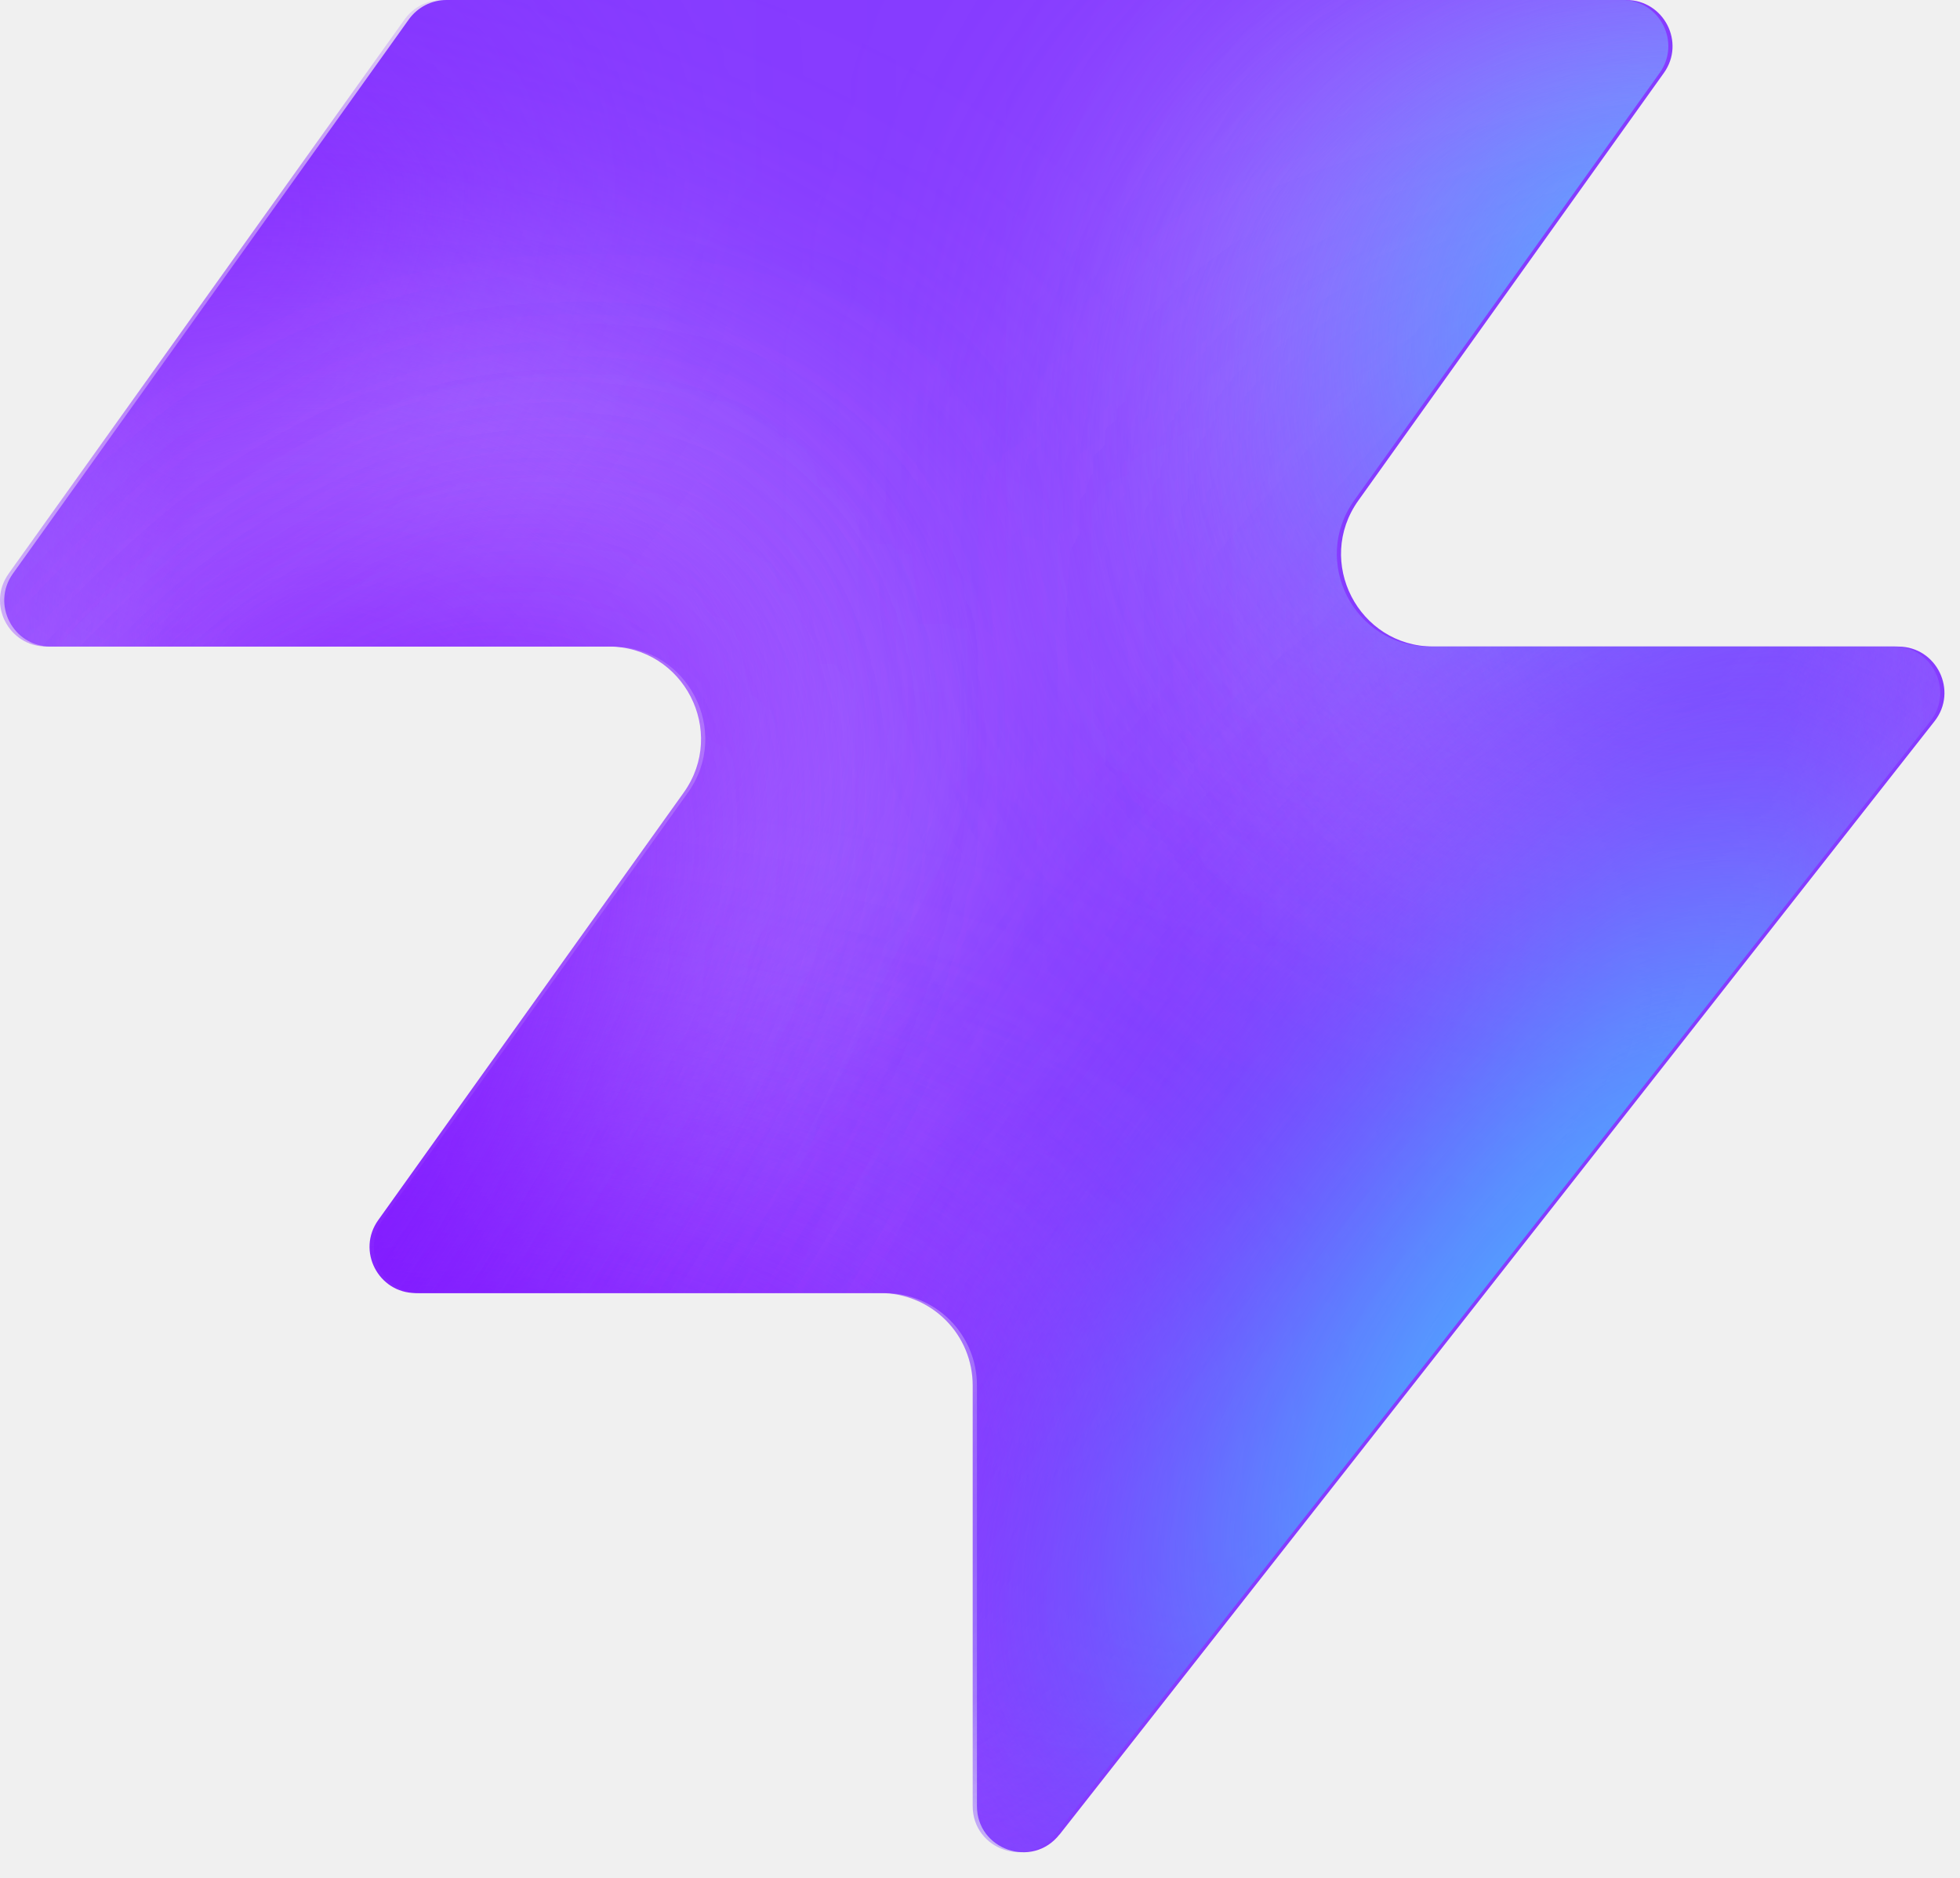
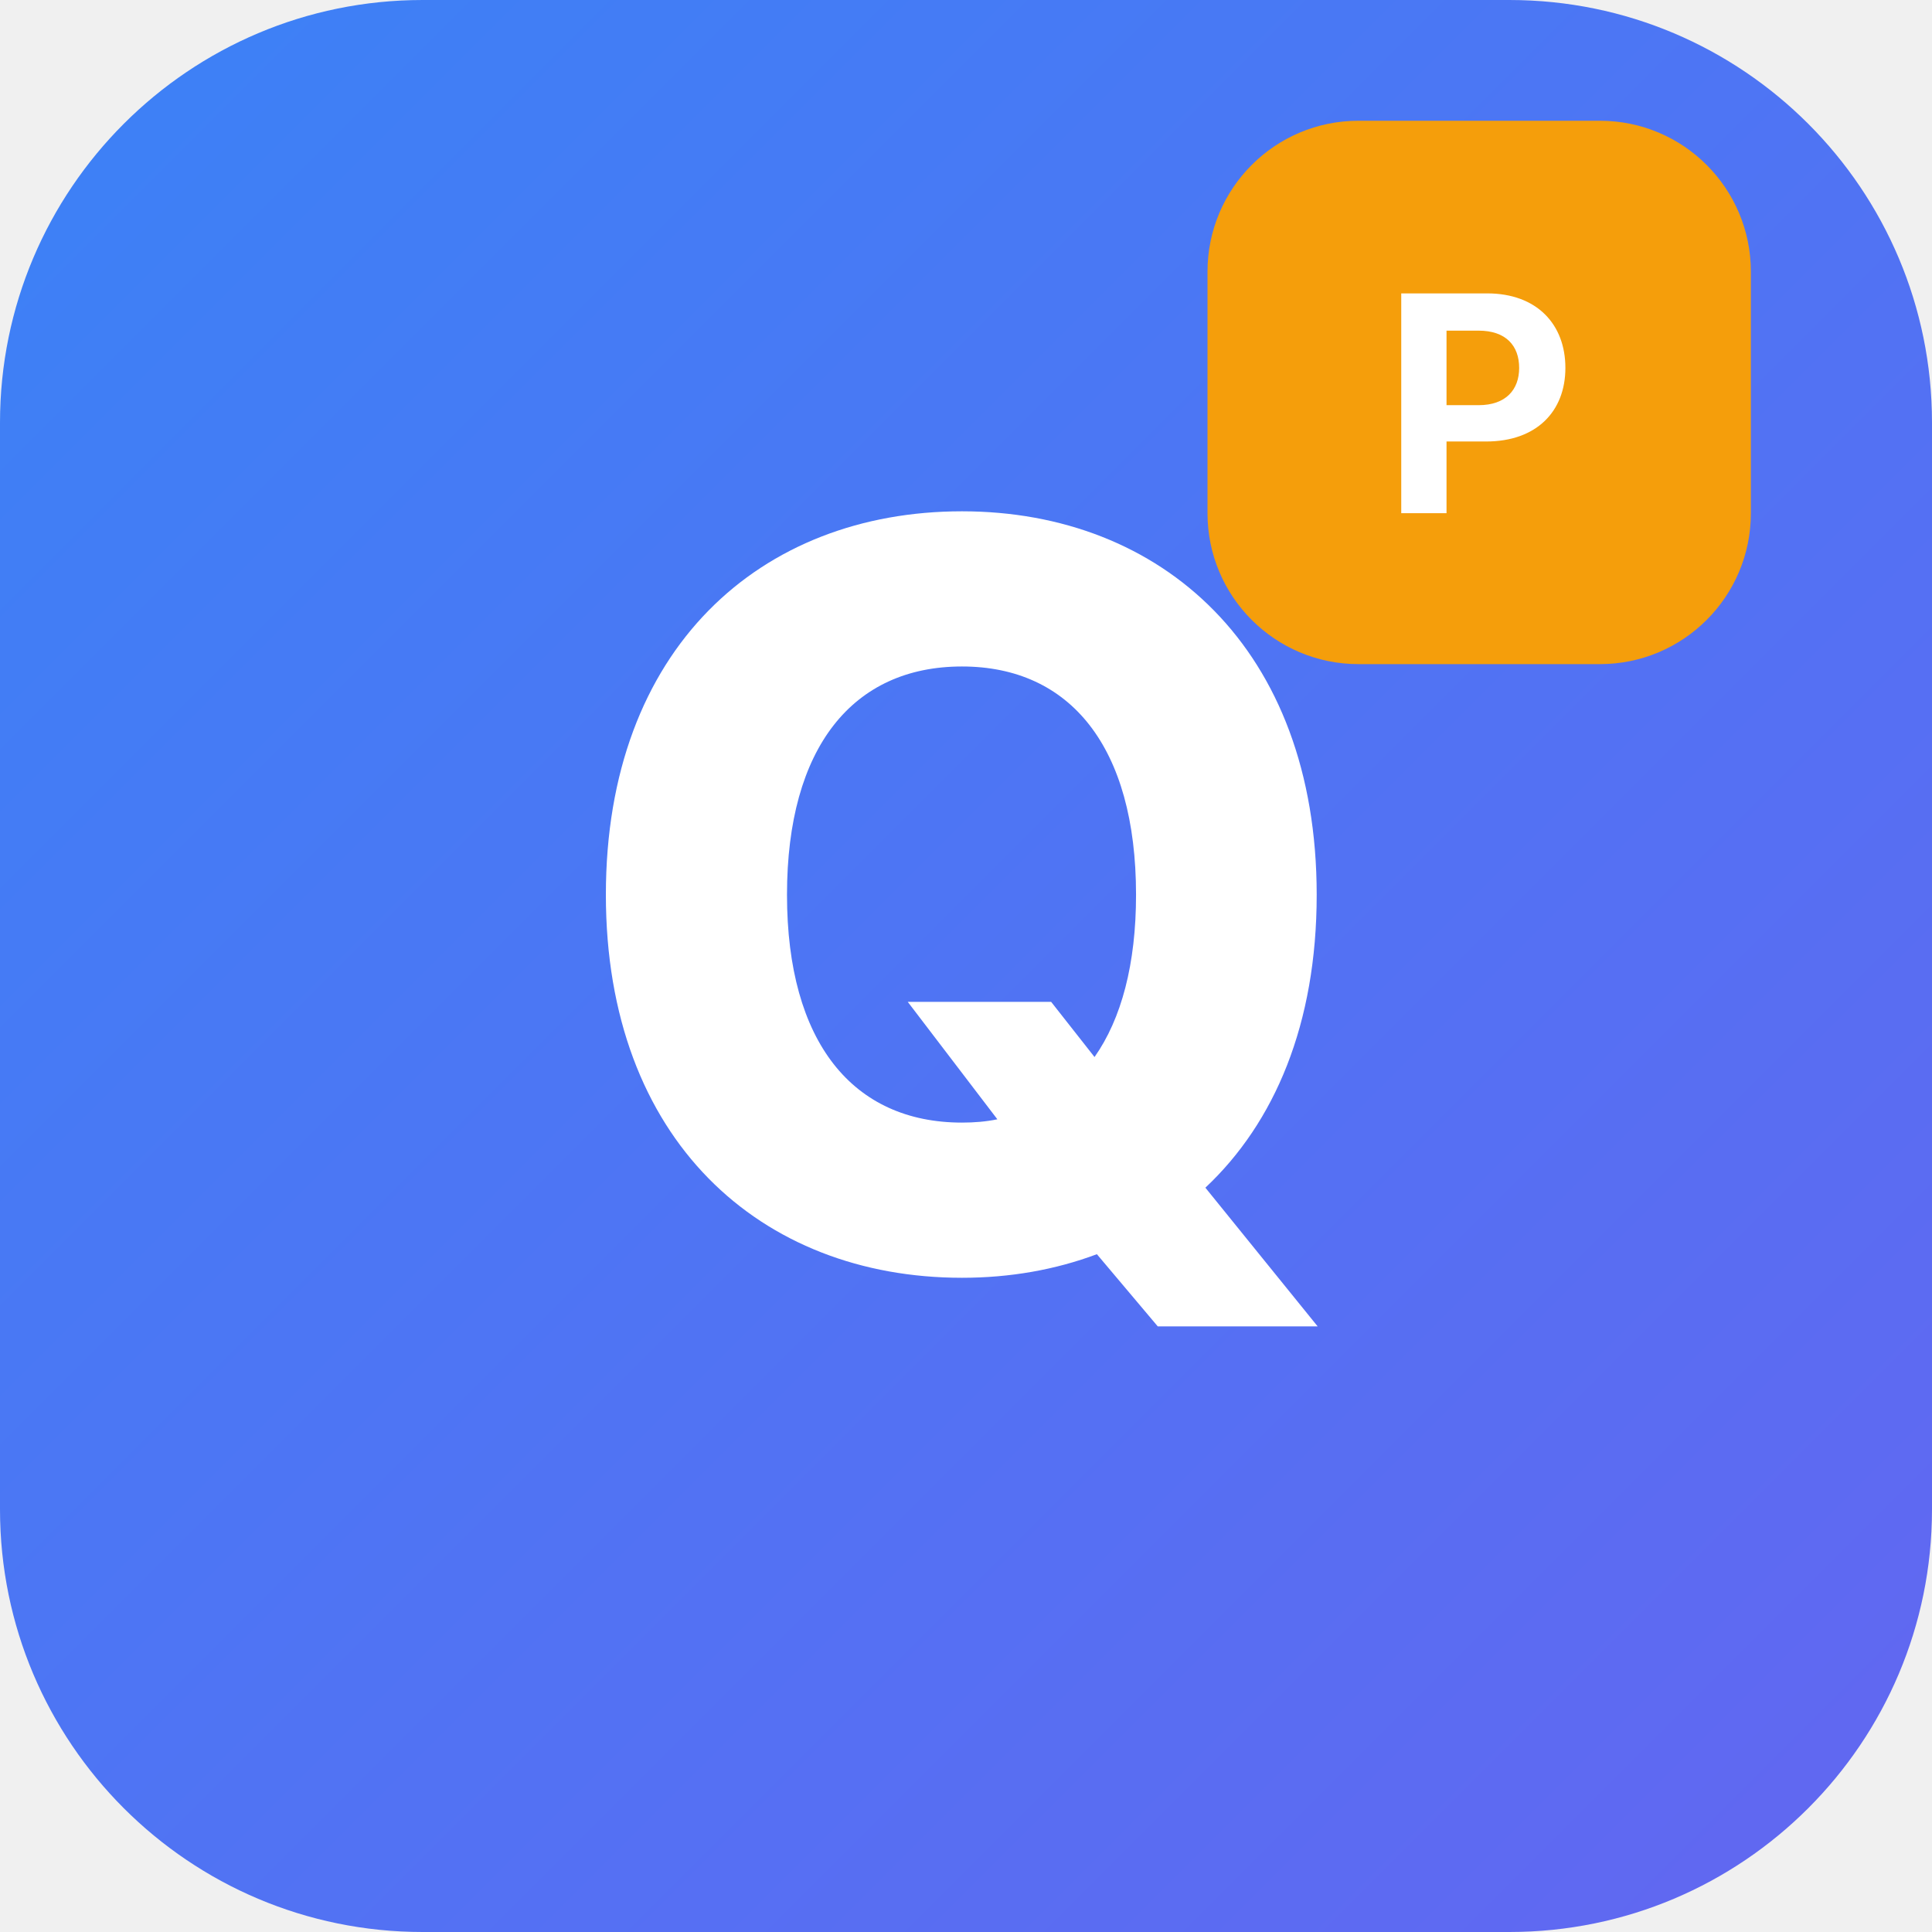
- <svg xmlns="http://www.w3.org/2000/svg" width="48" height="46" fill="none" viewBox="0 0 48 46">
-   <path fill="#863bff" d="M25.946 44.938c-.664.845-2.021.375-2.021-.698V33.937a2.26 2.26 0 0 0-2.262-2.262H10.287c-.92 0-1.456-1.04-.92-1.788l7.48-10.471c1.07-1.497 0-3.578-1.842-3.578H1.237c-.92 0-1.456-1.04-.92-1.788L10.013.474c.214-.297.556-.474.92-.474h28.894c.92 0 1.456 1.04.92 1.788l-7.48 10.471c-1.07 1.498 0 3.579 1.842 3.579h11.377c.943 0 1.473 1.088.89 1.83L25.947 44.94z" style="fill:#863bff;fill:color(display-p3 .525 .23 1);fill-opacity:1" />
-   <mask id="a" width="48" height="46" x="0" y="0" maskUnits="userSpaceOnUse" style="mask-type:alpha">
-     <path fill="#000" d="M25.842 44.938c-.664.844-2.021.375-2.021-.698V33.937a2.26 2.26 0 0 0-2.262-2.262H10.183c-.92 0-1.456-1.04-.92-1.788l7.48-10.471c1.07-1.498 0-3.579-1.842-3.579H1.133c-.92 0-1.456-1.04-.92-1.787L9.91.473c.214-.297.556-.474.92-.474h28.894c.92 0 1.456 1.04.92 1.788l-7.48 10.471c-1.07 1.498 0 3.578 1.842 3.578h11.377c.943 0 1.473 1.088.89 1.832L25.843 44.94z" style="fill:#000;fill-opacity:1" />
-   </mask>
-   <g mask="url(#a)">
-     <g filter="url(#b)">
-       <ellipse cx="5.508" cy="14.704" fill="#ede6ff" rx="5.508" ry="14.704" style="fill:#ede6ff;fill:color(display-p3 .927 .903 1);fill-opacity:1" transform="matrix(.00324 1 1 -.00324 -4.47 31.516)" />
-     </g>
-     <g filter="url(#c)">
-       <ellipse cx="10.399" cy="29.851" fill="#ede6ff" rx="10.399" ry="29.851" style="fill:#ede6ff;fill:color(display-p3 .927 .903 1);fill-opacity:1" transform="matrix(.00324 1 1 -.00324 -39.328 7.883)" />
-     </g>
-     <g filter="url(#d)">
-       <ellipse cx="5.508" cy="30.487" fill="#7e14ff" rx="5.508" ry="30.487" style="fill:#7e14ff;fill:color(display-p3 .492 .077 1);fill-opacity:1" transform="rotate(89.814 -25.913 -14.639)scale(1 -1)" />
-     </g>
-     <g filter="url(#e)">
-       <ellipse cx="5.508" cy="30.599" fill="#7e14ff" rx="5.508" ry="30.599" style="fill:#7e14ff;fill:color(display-p3 .492 .077 1);fill-opacity:1" transform="rotate(89.814 -32.644 -3.334)scale(1 -1)" />
-     </g>
-     <g filter="url(#f)">
-       <ellipse cx="5.508" cy="30.599" fill="#7e14ff" rx="5.508" ry="30.599" style="fill:#7e14ff;fill:color(display-p3 .492 .077 1);fill-opacity:1" transform="matrix(.00324 1 1 -.00324 -34.34 30.47)" />
-     </g>
-     <g filter="url(#g)">
-       <ellipse cx="14.072" cy="22.078" fill="#ede6ff" rx="14.072" ry="22.078" style="fill:#ede6ff;fill:color(display-p3 .927 .903 1);fill-opacity:1" transform="rotate(93.35 24.506 48.493)scale(-1 1)" />
-     </g>
-     <g filter="url(#h)">
-       <ellipse cx="3.47" cy="21.501" fill="#7e14ff" rx="3.47" ry="21.501" style="fill:#7e14ff;fill:color(display-p3 .492 .077 1);fill-opacity:1" transform="rotate(89.009 28.708 47.59)scale(-1 1)" />
-     </g>
-     <g filter="url(#i)">
-       <ellipse cx="3.47" cy="21.501" fill="#7e14ff" rx="3.47" ry="21.501" style="fill:#7e14ff;fill:color(display-p3 .492 .077 1);fill-opacity:1" transform="rotate(89.009 28.708 47.59)scale(-1 1)" />
-     </g>
-     <g filter="url(#j)">
-       <ellipse cx=".387" cy="8.972" fill="#7e14ff" rx="4.407" ry="29.108" style="fill:#7e14ff;fill:color(display-p3 .492 .077 1);fill-opacity:1" transform="rotate(39.51 .387 8.972)" />
-     </g>
-     <g filter="url(#k)">
-       <ellipse cx="47.523" cy="-6.092" fill="#7e14ff" rx="4.407" ry="29.108" style="fill:#7e14ff;fill:color(display-p3 .492 .077 1);fill-opacity:1" transform="rotate(37.892 47.523 -6.092)" />
-     </g>
-     <g filter="url(#l)">
-       <ellipse cx="41.412" cy="6.333" fill="#47bfff" rx="5.971" ry="9.665" style="fill:#47bfff;fill:color(display-p3 .28 .748 1);fill-opacity:1" transform="rotate(37.892 41.412 6.333)" />
-     </g>
-     <g filter="url(#m)">
-       <ellipse cx="-1.879" cy="38.332" fill="#7e14ff" rx="4.407" ry="29.108" style="fill:#7e14ff;fill:color(display-p3 .492 .077 1);fill-opacity:1" transform="rotate(37.892 -1.88 38.332)" />
-     </g>
-     <g filter="url(#n)">
-       <ellipse cx="-1.879" cy="38.332" fill="#7e14ff" rx="4.407" ry="29.108" style="fill:#7e14ff;fill:color(display-p3 .492 .077 1);fill-opacity:1" transform="rotate(37.892 -1.88 38.332)" />
-     </g>
-     <g filter="url(#o)">
-       <ellipse cx="35.651" cy="29.907" fill="#7e14ff" rx="4.407" ry="29.108" style="fill:#7e14ff;fill:color(display-p3 .492 .077 1);fill-opacity:1" transform="rotate(37.892 35.651 29.907)" />
-     </g>
-     <g filter="url(#p)">
-       <ellipse cx="38.418" cy="32.4" fill="#47bfff" rx="5.971" ry="15.297" style="fill:#47bfff;fill:color(display-p3 .28 .748 1);fill-opacity:1" transform="rotate(37.892 38.418 32.4)" />
-     </g>
-   </g>
+ <svg xmlns="http://www.w3.org/2000/svg" viewBox="0 0 64 64">
  <defs>
-     <filter id="b" width="60.045" height="41.654" x="-19.77" y="16.149" color-interpolation-filters="sRGB" filterUnits="userSpaceOnUse">
-       <feFlood flood-opacity="0" result="BackgroundImageFix" />
-       <feBlend in="SourceGraphic" in2="BackgroundImageFix" result="shape" />
-       <feGaussianBlur result="effect1_foregroundBlur_2002_17158" stdDeviation="7.659" />
-     </filter>
-     <filter id="c" width="90.34" height="51.437" x="-54.613" y="-7.533" color-interpolation-filters="sRGB" filterUnits="userSpaceOnUse">
-       <feFlood flood-opacity="0" result="BackgroundImageFix" />
-       <feBlend in="SourceGraphic" in2="BackgroundImageFix" result="shape" />
-       <feGaussianBlur result="effect1_foregroundBlur_2002_17158" stdDeviation="7.659" />
-     </filter>
-     <filter id="d" width="79.355" height="29.4" x="-49.64" y="2.03" color-interpolation-filters="sRGB" filterUnits="userSpaceOnUse">
-       <feFlood flood-opacity="0" result="BackgroundImageFix" />
-       <feBlend in="SourceGraphic" in2="BackgroundImageFix" result="shape" />
-       <feGaussianBlur result="effect1_foregroundBlur_2002_17158" stdDeviation="4.596" />
-     </filter>
-     <filter id="e" width="79.579" height="29.4" x="-45.045" y="20.029" color-interpolation-filters="sRGB" filterUnits="userSpaceOnUse">
-       <feFlood flood-opacity="0" result="BackgroundImageFix" />
-       <feBlend in="SourceGraphic" in2="BackgroundImageFix" result="shape" />
-       <feGaussianBlur result="effect1_foregroundBlur_2002_17158" stdDeviation="4.596" />
-     </filter>
-     <filter id="f" width="79.579" height="29.4" x="-43.513" y="21.178" color-interpolation-filters="sRGB" filterUnits="userSpaceOnUse">
-       <feFlood flood-opacity="0" result="BackgroundImageFix" />
-       <feBlend in="SourceGraphic" in2="BackgroundImageFix" result="shape" />
-       <feGaussianBlur result="effect1_foregroundBlur_2002_17158" stdDeviation="4.596" />
-     </filter>
-     <filter id="g" width="74.749" height="58.852" x="15.756" y="-17.901" color-interpolation-filters="sRGB" filterUnits="userSpaceOnUse">
-       <feFlood flood-opacity="0" result="BackgroundImageFix" />
-       <feBlend in="SourceGraphic" in2="BackgroundImageFix" result="shape" />
-       <feGaussianBlur result="effect1_foregroundBlur_2002_17158" stdDeviation="7.659" />
-     </filter>
-     <filter id="h" width="61.377" height="25.362" x="23.548" y="2.284" color-interpolation-filters="sRGB" filterUnits="userSpaceOnUse">
-       <feFlood flood-opacity="0" result="BackgroundImageFix" />
-       <feBlend in="SourceGraphic" in2="BackgroundImageFix" result="shape" />
-       <feGaussianBlur result="effect1_foregroundBlur_2002_17158" stdDeviation="4.596" />
-     </filter>
-     <filter id="i" width="61.377" height="25.362" x="23.548" y="2.284" color-interpolation-filters="sRGB" filterUnits="userSpaceOnUse">
-       <feFlood flood-opacity="0" result="BackgroundImageFix" />
-       <feBlend in="SourceGraphic" in2="BackgroundImageFix" result="shape" />
-       <feGaussianBlur result="effect1_foregroundBlur_2002_17158" stdDeviation="4.596" />
-     </filter>
-     <filter id="j" width="56.045" height="63.649" x="-27.636" y="-22.853" color-interpolation-filters="sRGB" filterUnits="userSpaceOnUse">
-       <feFlood flood-opacity="0" result="BackgroundImageFix" />
-       <feBlend in="SourceGraphic" in2="BackgroundImageFix" result="shape" />
-       <feGaussianBlur result="effect1_foregroundBlur_2002_17158" stdDeviation="4.596" />
-     </filter>
-     <filter id="k" width="54.814" height="64.646" x="20.116" y="-38.415" color-interpolation-filters="sRGB" filterUnits="userSpaceOnUse">
-       <feFlood flood-opacity="0" result="BackgroundImageFix" />
-       <feBlend in="SourceGraphic" in2="BackgroundImageFix" result="shape" />
-       <feGaussianBlur result="effect1_foregroundBlur_2002_17158" stdDeviation="4.596" />
-     </filter>
-     <filter id="l" width="33.541" height="35.313" x="24.641" y="-11.323" color-interpolation-filters="sRGB" filterUnits="userSpaceOnUse">
-       <feFlood flood-opacity="0" result="BackgroundImageFix" />
-       <feBlend in="SourceGraphic" in2="BackgroundImageFix" result="shape" />
-       <feGaussianBlur result="effect1_foregroundBlur_2002_17158" stdDeviation="4.596" />
-     </filter>
-     <filter id="m" width="54.814" height="64.646" x="-29.286" y="6.009" color-interpolation-filters="sRGB" filterUnits="userSpaceOnUse">
-       <feFlood flood-opacity="0" result="BackgroundImageFix" />
-       <feBlend in="SourceGraphic" in2="BackgroundImageFix" result="shape" />
-       <feGaussianBlur result="effect1_foregroundBlur_2002_17158" stdDeviation="4.596" />
-     </filter>
-     <filter id="n" width="54.814" height="64.646" x="-29.286" y="6.009" color-interpolation-filters="sRGB" filterUnits="userSpaceOnUse">
-       <feFlood flood-opacity="0" result="BackgroundImageFix" />
-       <feBlend in="SourceGraphic" in2="BackgroundImageFix" result="shape" />
-       <feGaussianBlur result="effect1_foregroundBlur_2002_17158" stdDeviation="4.596" />
-     </filter>
-     <filter id="o" width="54.814" height="64.646" x="8.244" y="-2.416" color-interpolation-filters="sRGB" filterUnits="userSpaceOnUse">
-       <feFlood flood-opacity="0" result="BackgroundImageFix" />
-       <feBlend in="SourceGraphic" in2="BackgroundImageFix" result="shape" />
-       <feGaussianBlur result="effect1_foregroundBlur_2002_17158" stdDeviation="4.596" />
-     </filter>
-     <filter id="p" width="39.409" height="43.623" x="18.713" y="10.588" color-interpolation-filters="sRGB" filterUnits="userSpaceOnUse">
-       <feFlood flood-opacity="0" result="BackgroundImageFix" />
-       <feBlend in="SourceGraphic" in2="BackgroundImageFix" result="shape" />
-       <feGaussianBlur result="effect1_foregroundBlur_2002_17158" stdDeviation="4.596" />
-     </filter>
+     <linearGradient id="qpg" x1="0" y1="0" x2="1" y2="1">
+       <stop offset="0%" stop-color="#3b82f6" />
+       <stop offset="100%" stop-color="#6366f1" />
+     </linearGradient>
  </defs>
+   <rect width="64" height="64" rx="14" fill="url(#qpg)" />
+   <text x="32" y="42" text-anchor="middle" font-family="Inter,sans-serif" font-size="34" font-weight="800" fill="#ffffff">Q</text>
+   <rect x="40" y="4" width="18" height="18" rx="5" fill="#f59e0b" />
+   <text x="49" y="17" text-anchor="middle" font-family="Inter,sans-serif" font-size="10" font-weight="700" fill="#ffffff">P</text>
</svg>
